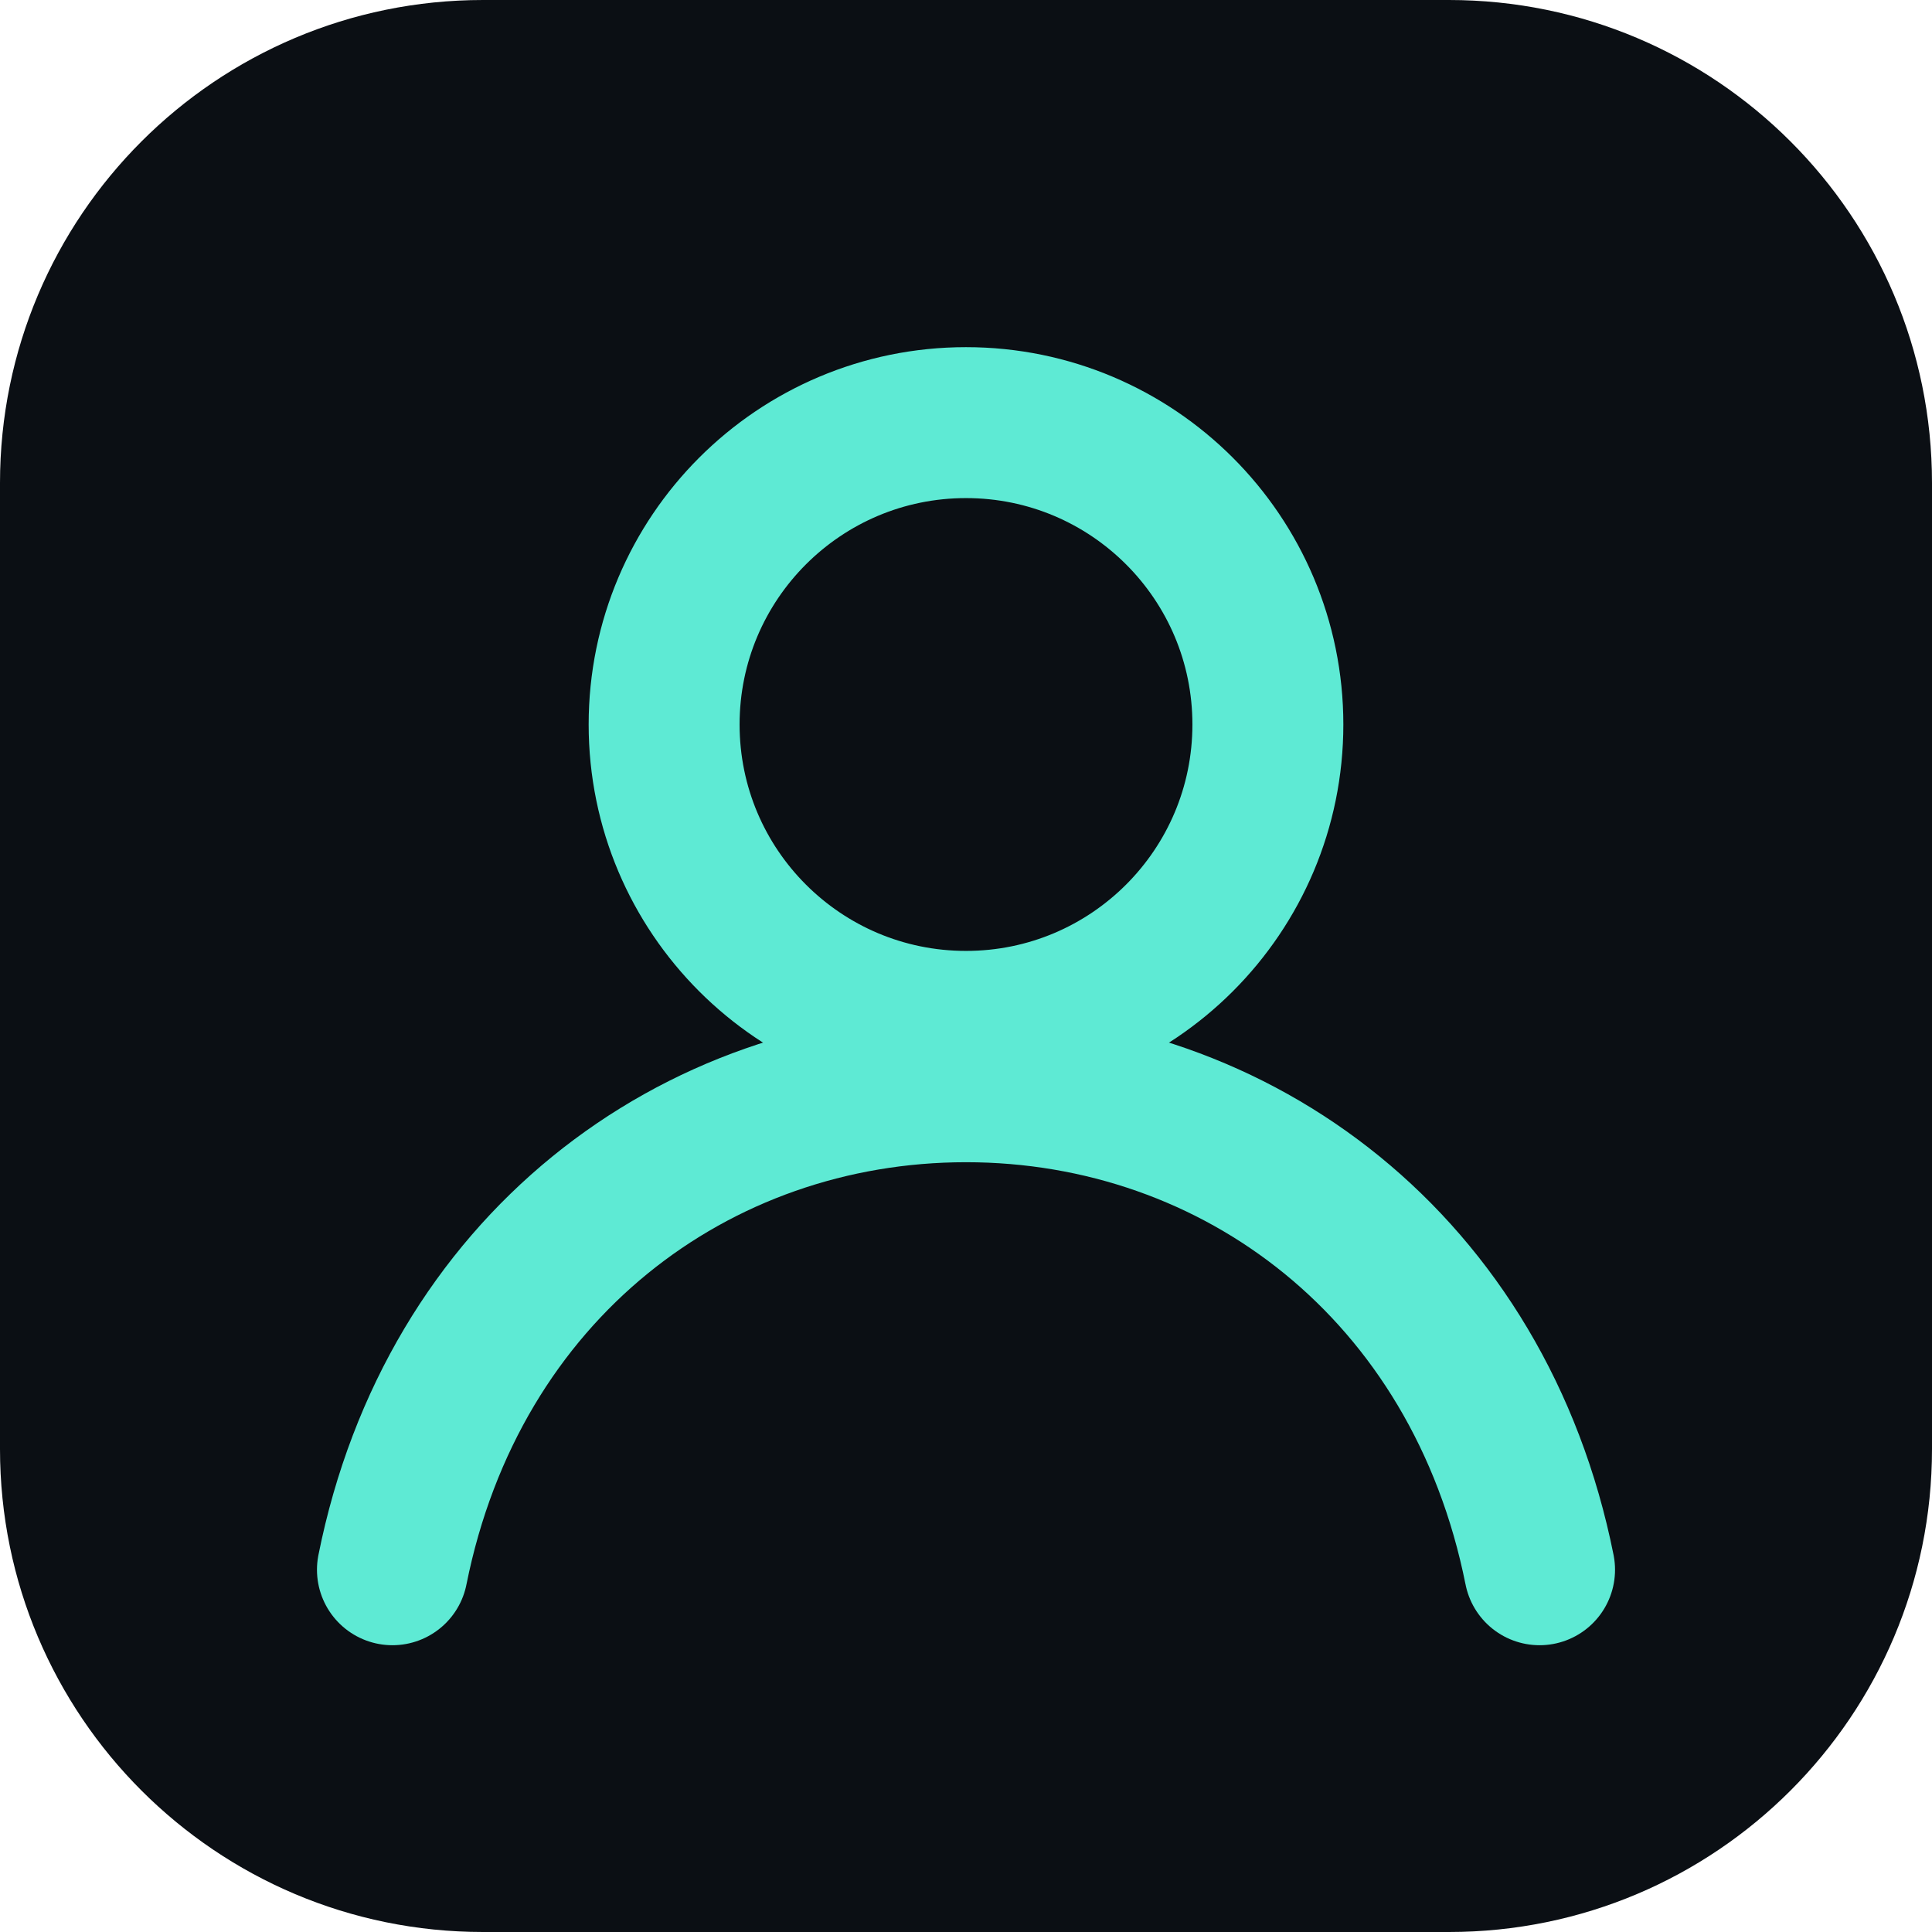
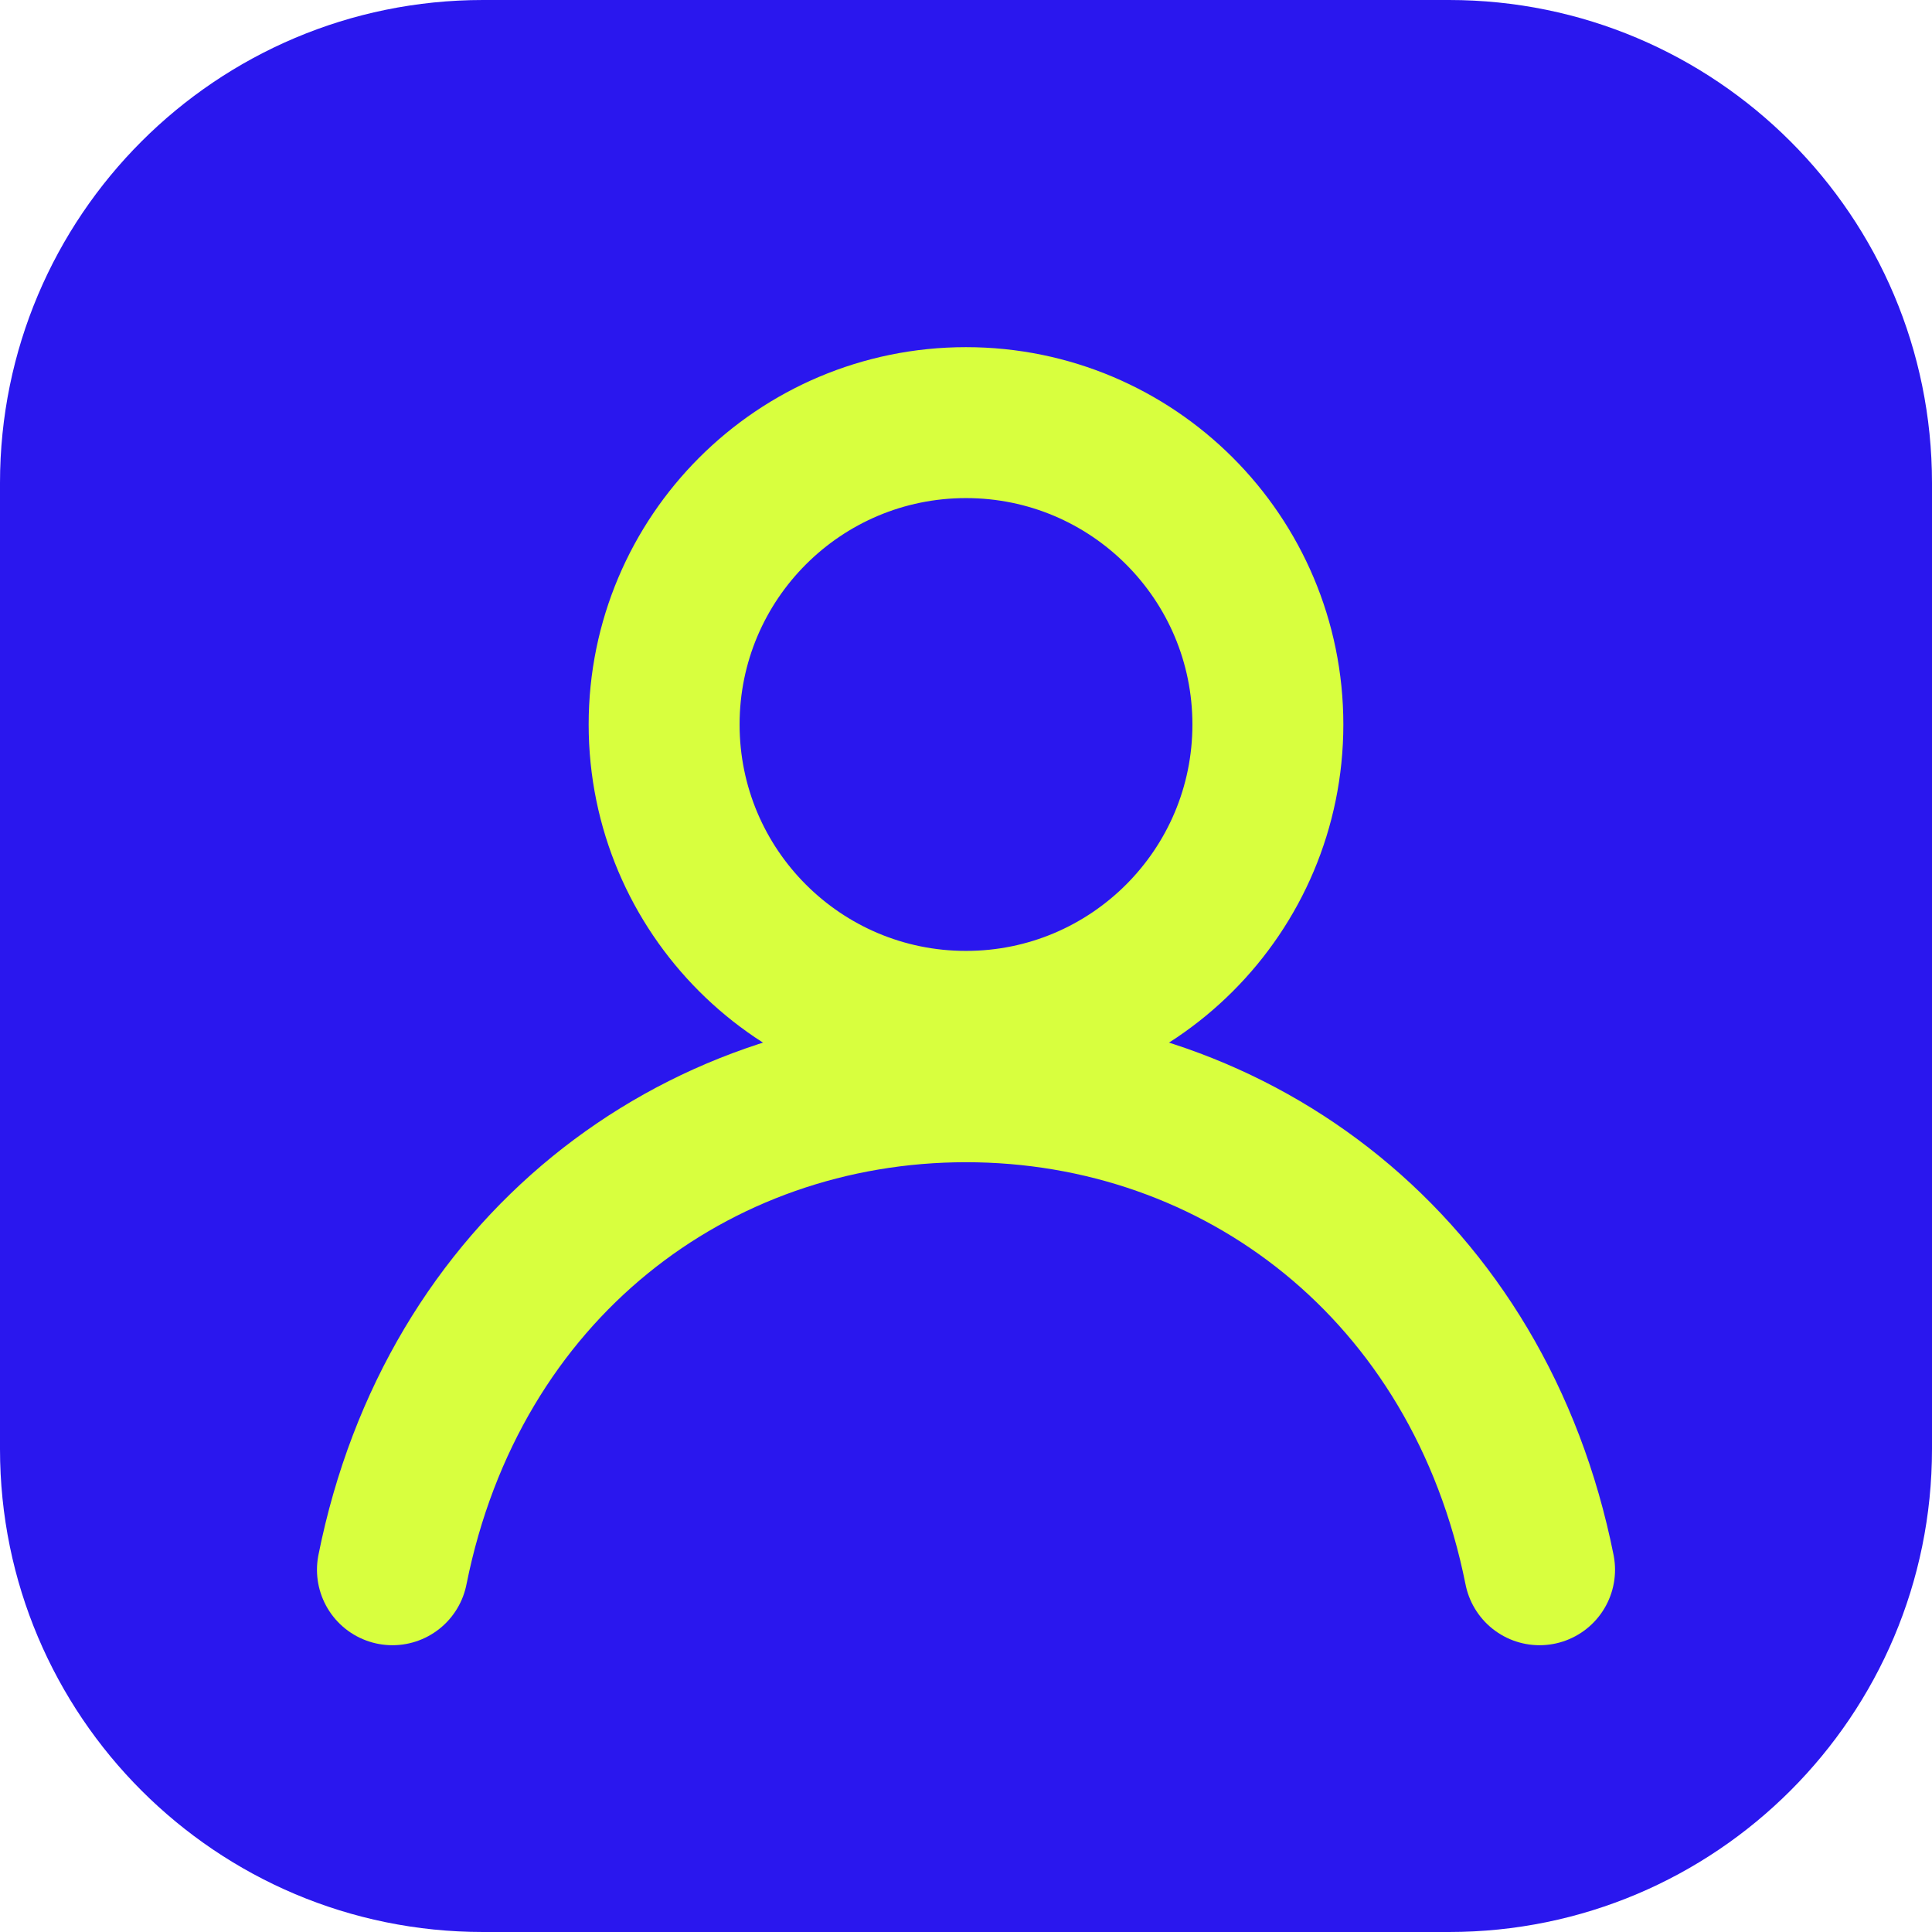
<svg xmlns="http://www.w3.org/2000/svg" viewBox="0 0 32 32">
-   <rect width="32" height="32" rx="8" fill="#0b0f14" />
-   <circle cx="16" cy="12" r="5" fill="none" stroke="#5eead4" stroke-width="2.5" />
-   <path d="M6.5 26c1-5 5-8 9.5-8s8.500 3 9.500 8" fill="none" stroke="#5eead4" stroke-width="2.5" stroke-linecap="round" />
+   <rect width="32" height="32" rx="8" fill="#2a17ee" />
+   <circle cx="16" cy="12" r="5" fill="none" stroke="#d8ff3e" stroke-width="2.5" />
+   <path d="M6.5 26c1-5 5-8 9.5-8s8.500 3 9.500 8" fill="none" stroke="#d8ff3e" stroke-width="2.5" stroke-linecap="round" />
</svg>
